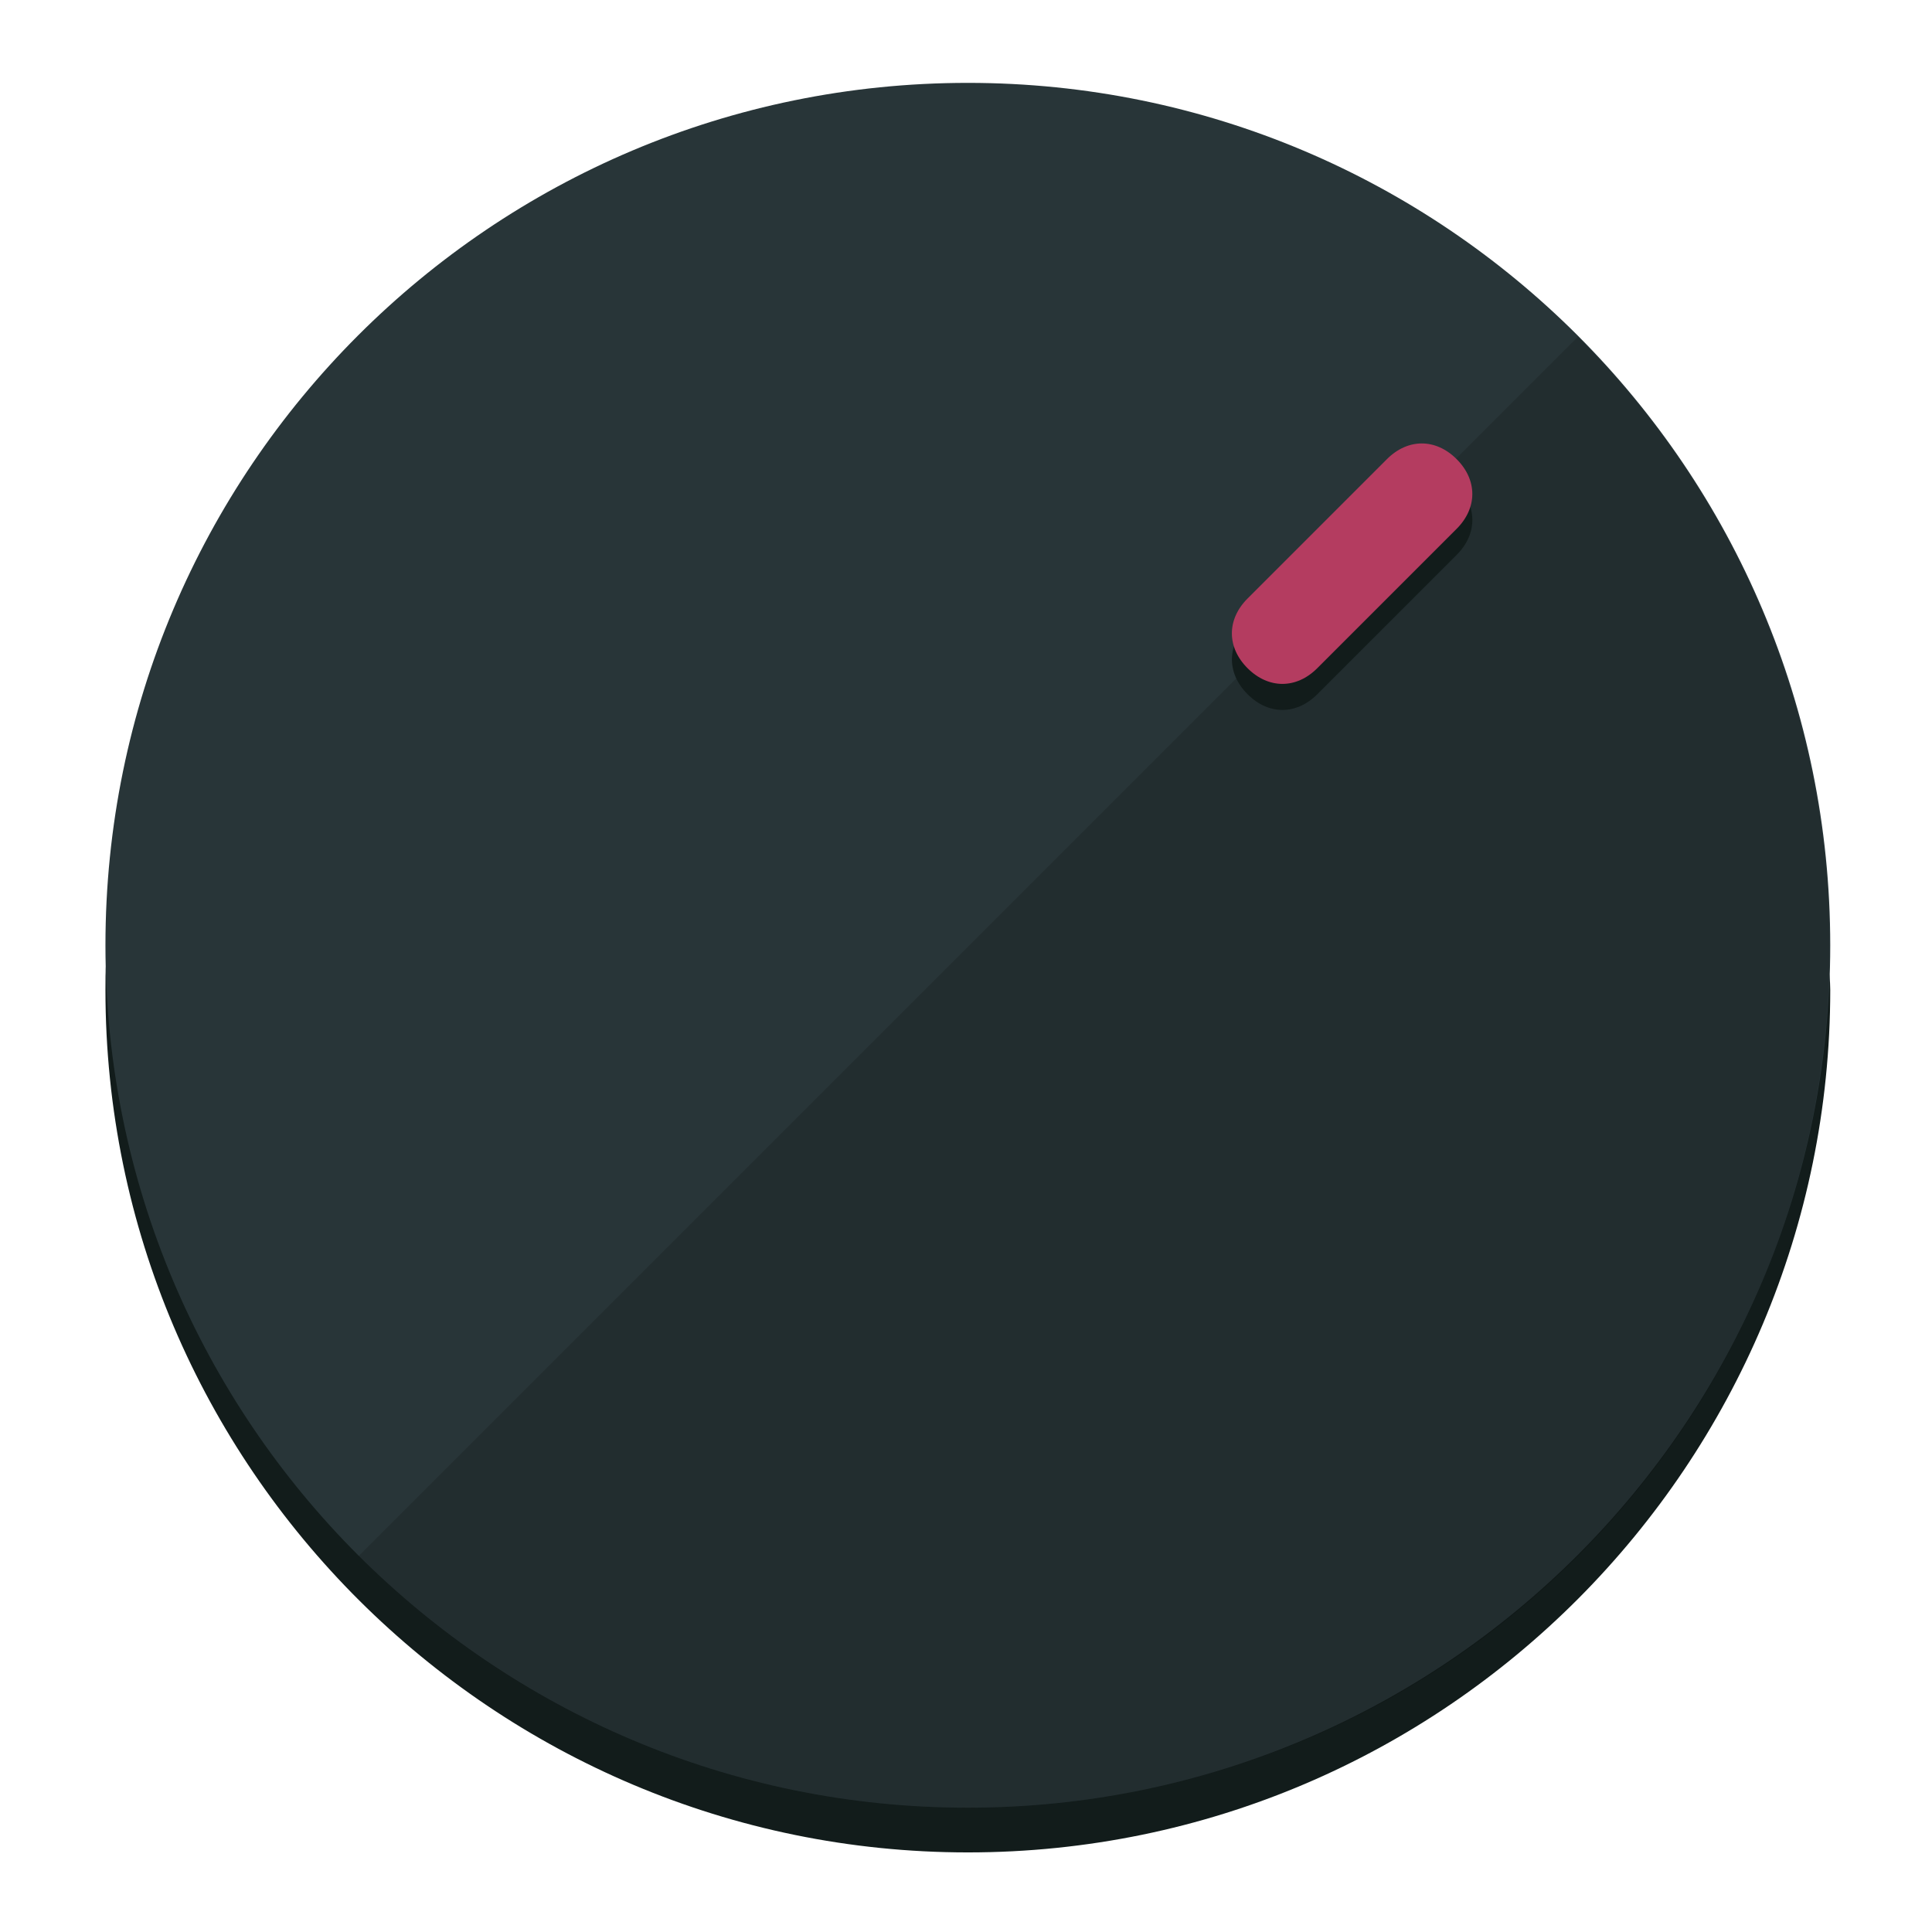
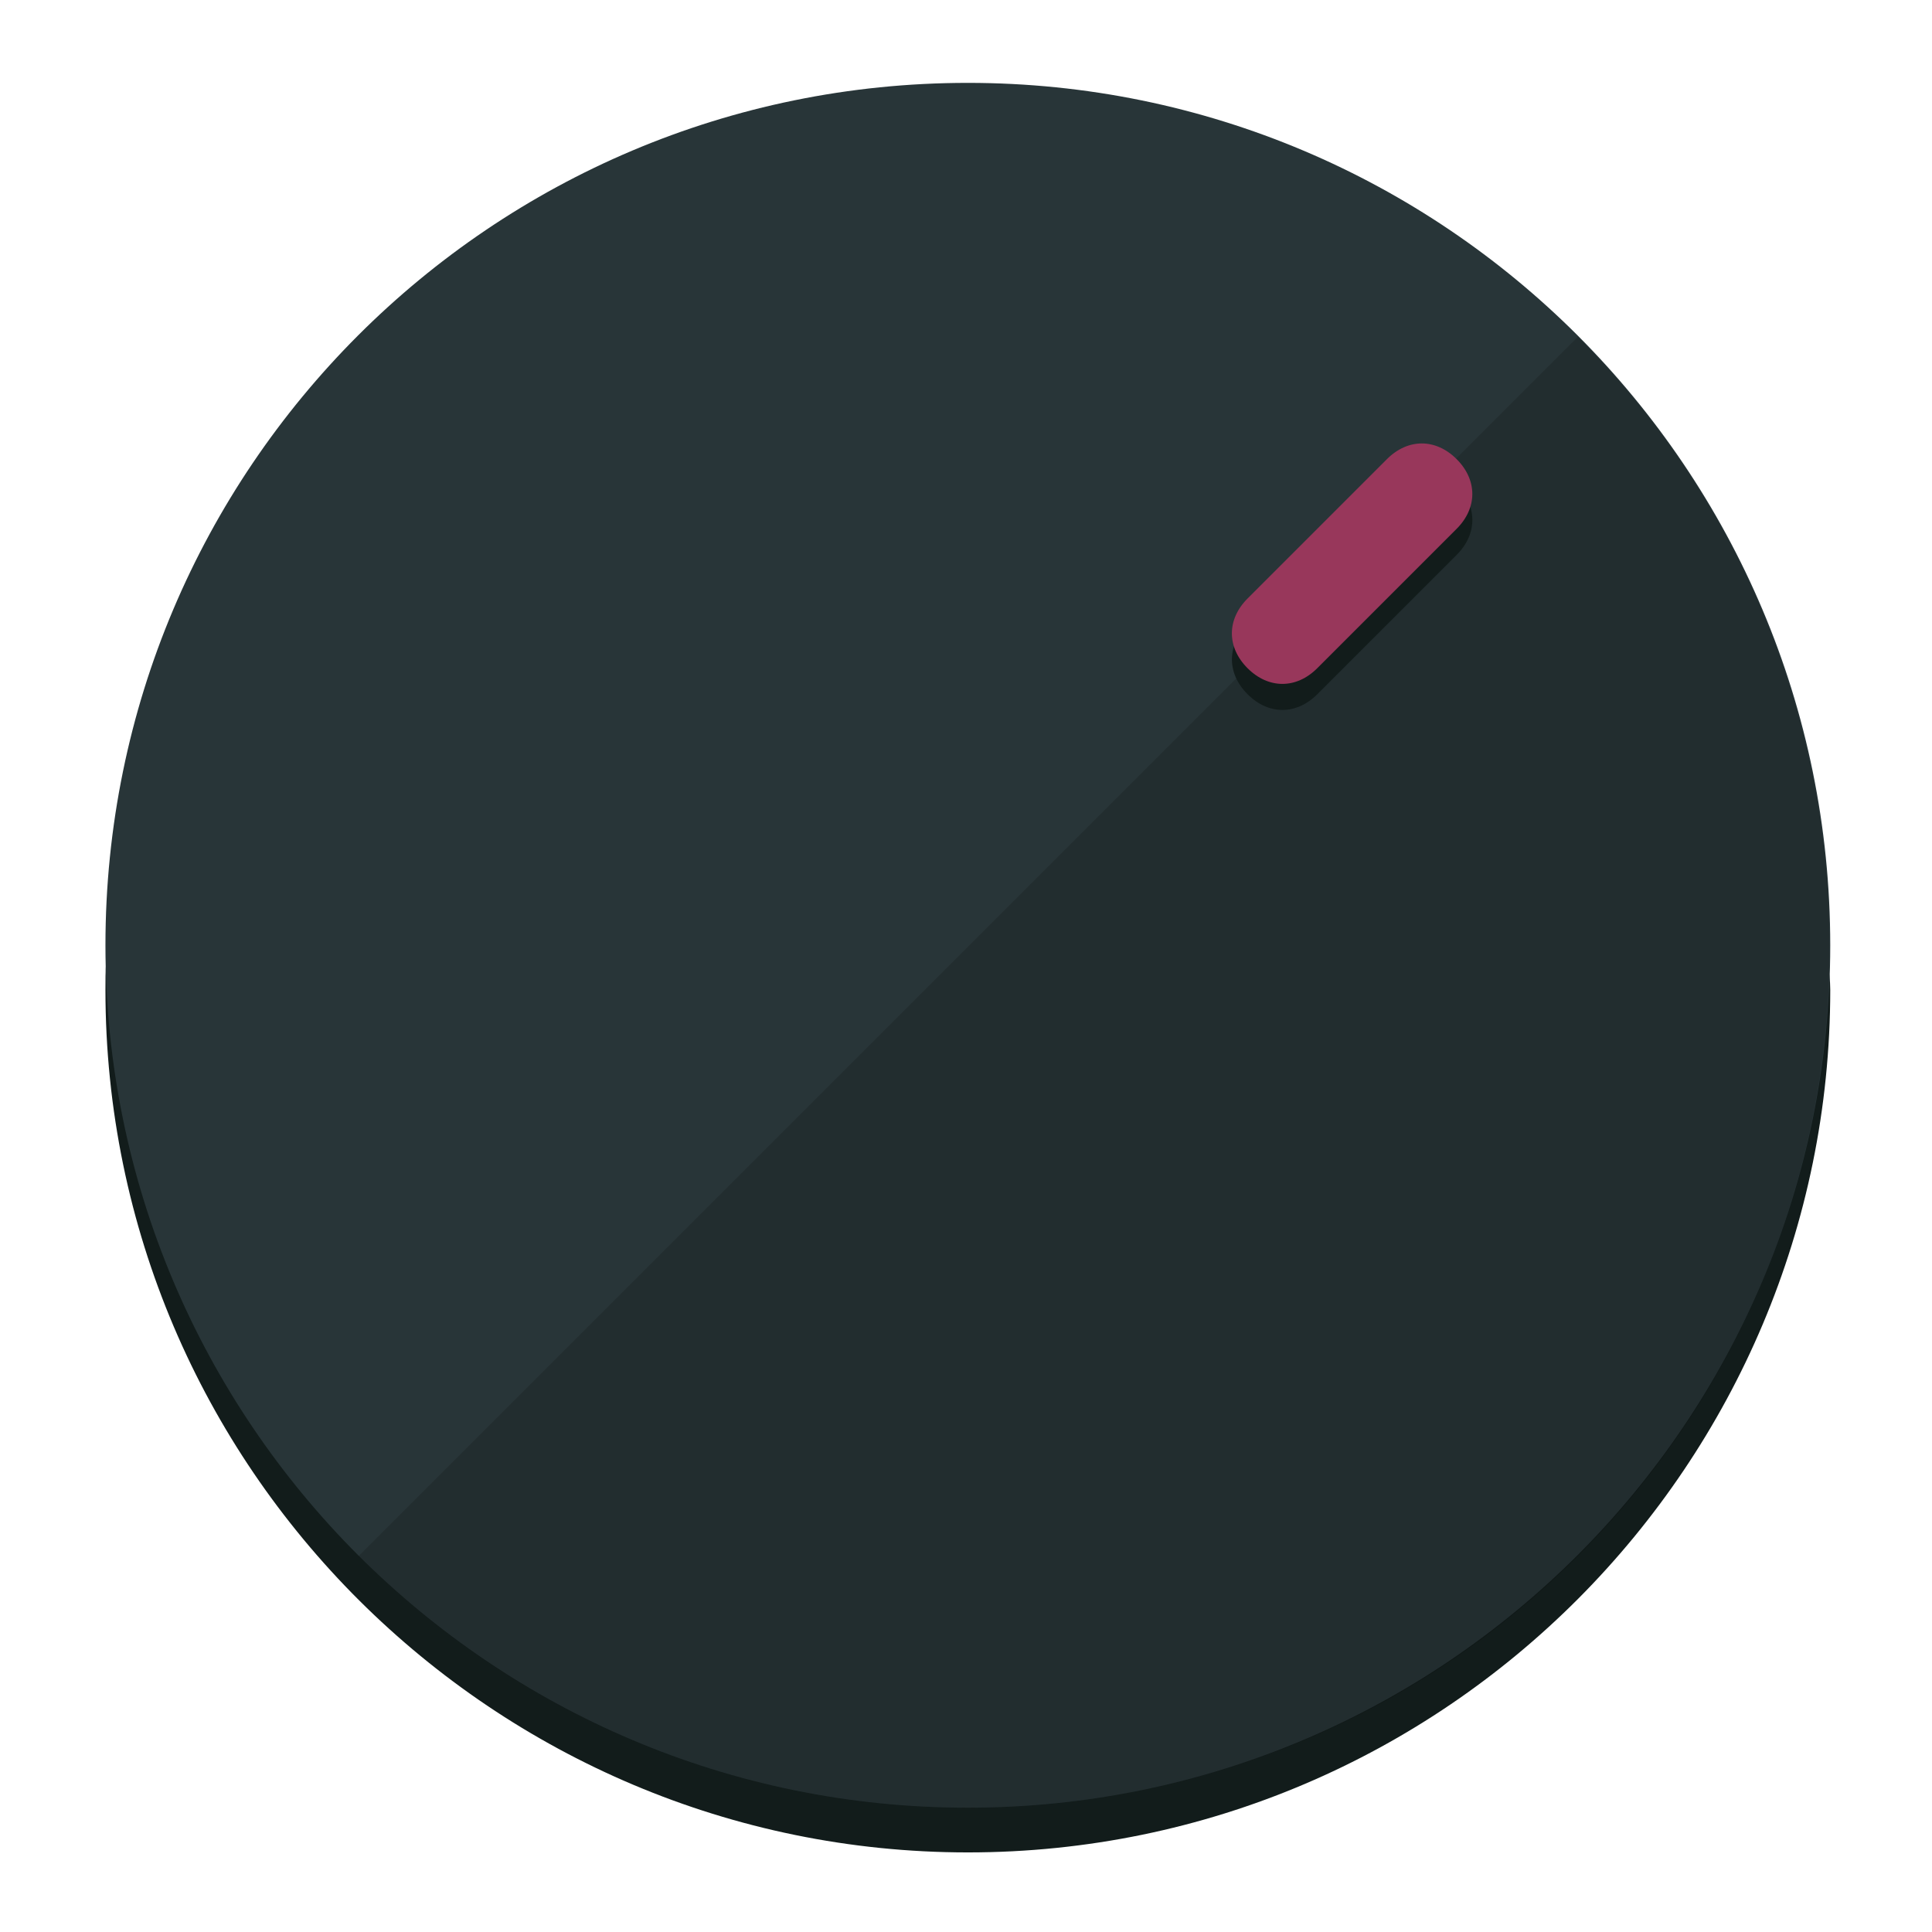
<svg xmlns="http://www.w3.org/2000/svg" height="120px" width="120px" version="1.1" id="Layer_1" viewBox="0 0 496.8 496.8" xml:space="preserve">
  <defs id="defs23" />
  <g id="g3158">
    <path style="display:inline;fill:#121c1b;fill-opacity:1;stroke-width:1.584" d="m 248.875,445.92 c 116.582,0 212.89,-91.238 220.493,-205.286 0,5.069 1.267,8.87 1.267,13.939 0,121.651 -98.842,221.76 -221.76,221.76 -121.651,0 -221.76,-98.842 -221.76,-221.76 0,-5.069 0,-8.87 1.267,-13.939 7.603,114.048 103.91,205.286 220.493,205.286 z" id="path8" />
    <circle style="display:inline;fill:#283538;fill-opacity:1;stroke-width:1.584" cx="248.875" cy="243.071" r="221.76" id="circle12" />
    <path style="display:inline;fill:#000000;fill-opacity:0.154;stroke-width:1.587" d="m 405.744,86.606 c 86.308,86.308 86.308,227.193 0,313.5 -86.308,86.308 -227.193,86.308 -313.5,0" id="path14" />
  </g>
  <g id="g3198">
    <circle style="display:none;fill:#000000;fill-opacity:0;stroke-width:1.584" cx="347.932" cy="-3.454" r="221.76" id="circle12-3" transform="rotate(45)" />
    <path style="display:inline;fill:#121c1b;fill-opacity:1;stroke-width:1.584" d="m 338.732,178.525 c -5.376,5.376 -12.545,5.376 -17.921,-3e-5 v 0 c -5.376,-5.376 -5.376,-12.545 -1e-5,-17.921 l 35.842,-35.842 c 5.376,-5.376 12.545,-5.376 17.921,2e-5 v 0 c 5.376,5.376 5.376,12.545 0,17.921 z" id="path3789" />
-     <path style="display:inline;fill:#B43C60;stroke-width:1.584" d="m 338.722,171.826 c -5.376,5.376 -12.545,5.376 -17.921,-2e-5 v 0 c -5.376,-5.376 -5.376,-12.545 0,-17.921 l 35.842,-35.842 c 5.376,-5.376 12.545,-5.376 17.921,-10e-6 v 0 c 5.376,5.376 5.376,12.545 0,17.921 z" id="path915" />
+     <path style="display:inline;fill:#98375B;stroke-width:1.584" d="m 338.722,171.826 c -5.376,5.376 -12.545,5.376 -17.921,-2e-5 v 0 c -5.376,-5.376 -5.376,-12.545 0,-17.921 l 35.842,-35.842 c 5.376,-5.376 12.545,-5.376 17.921,-10e-6 v 0 c 5.376,5.376 5.376,12.545 0,17.921 z" id="path915" />
  </g>
</svg>
